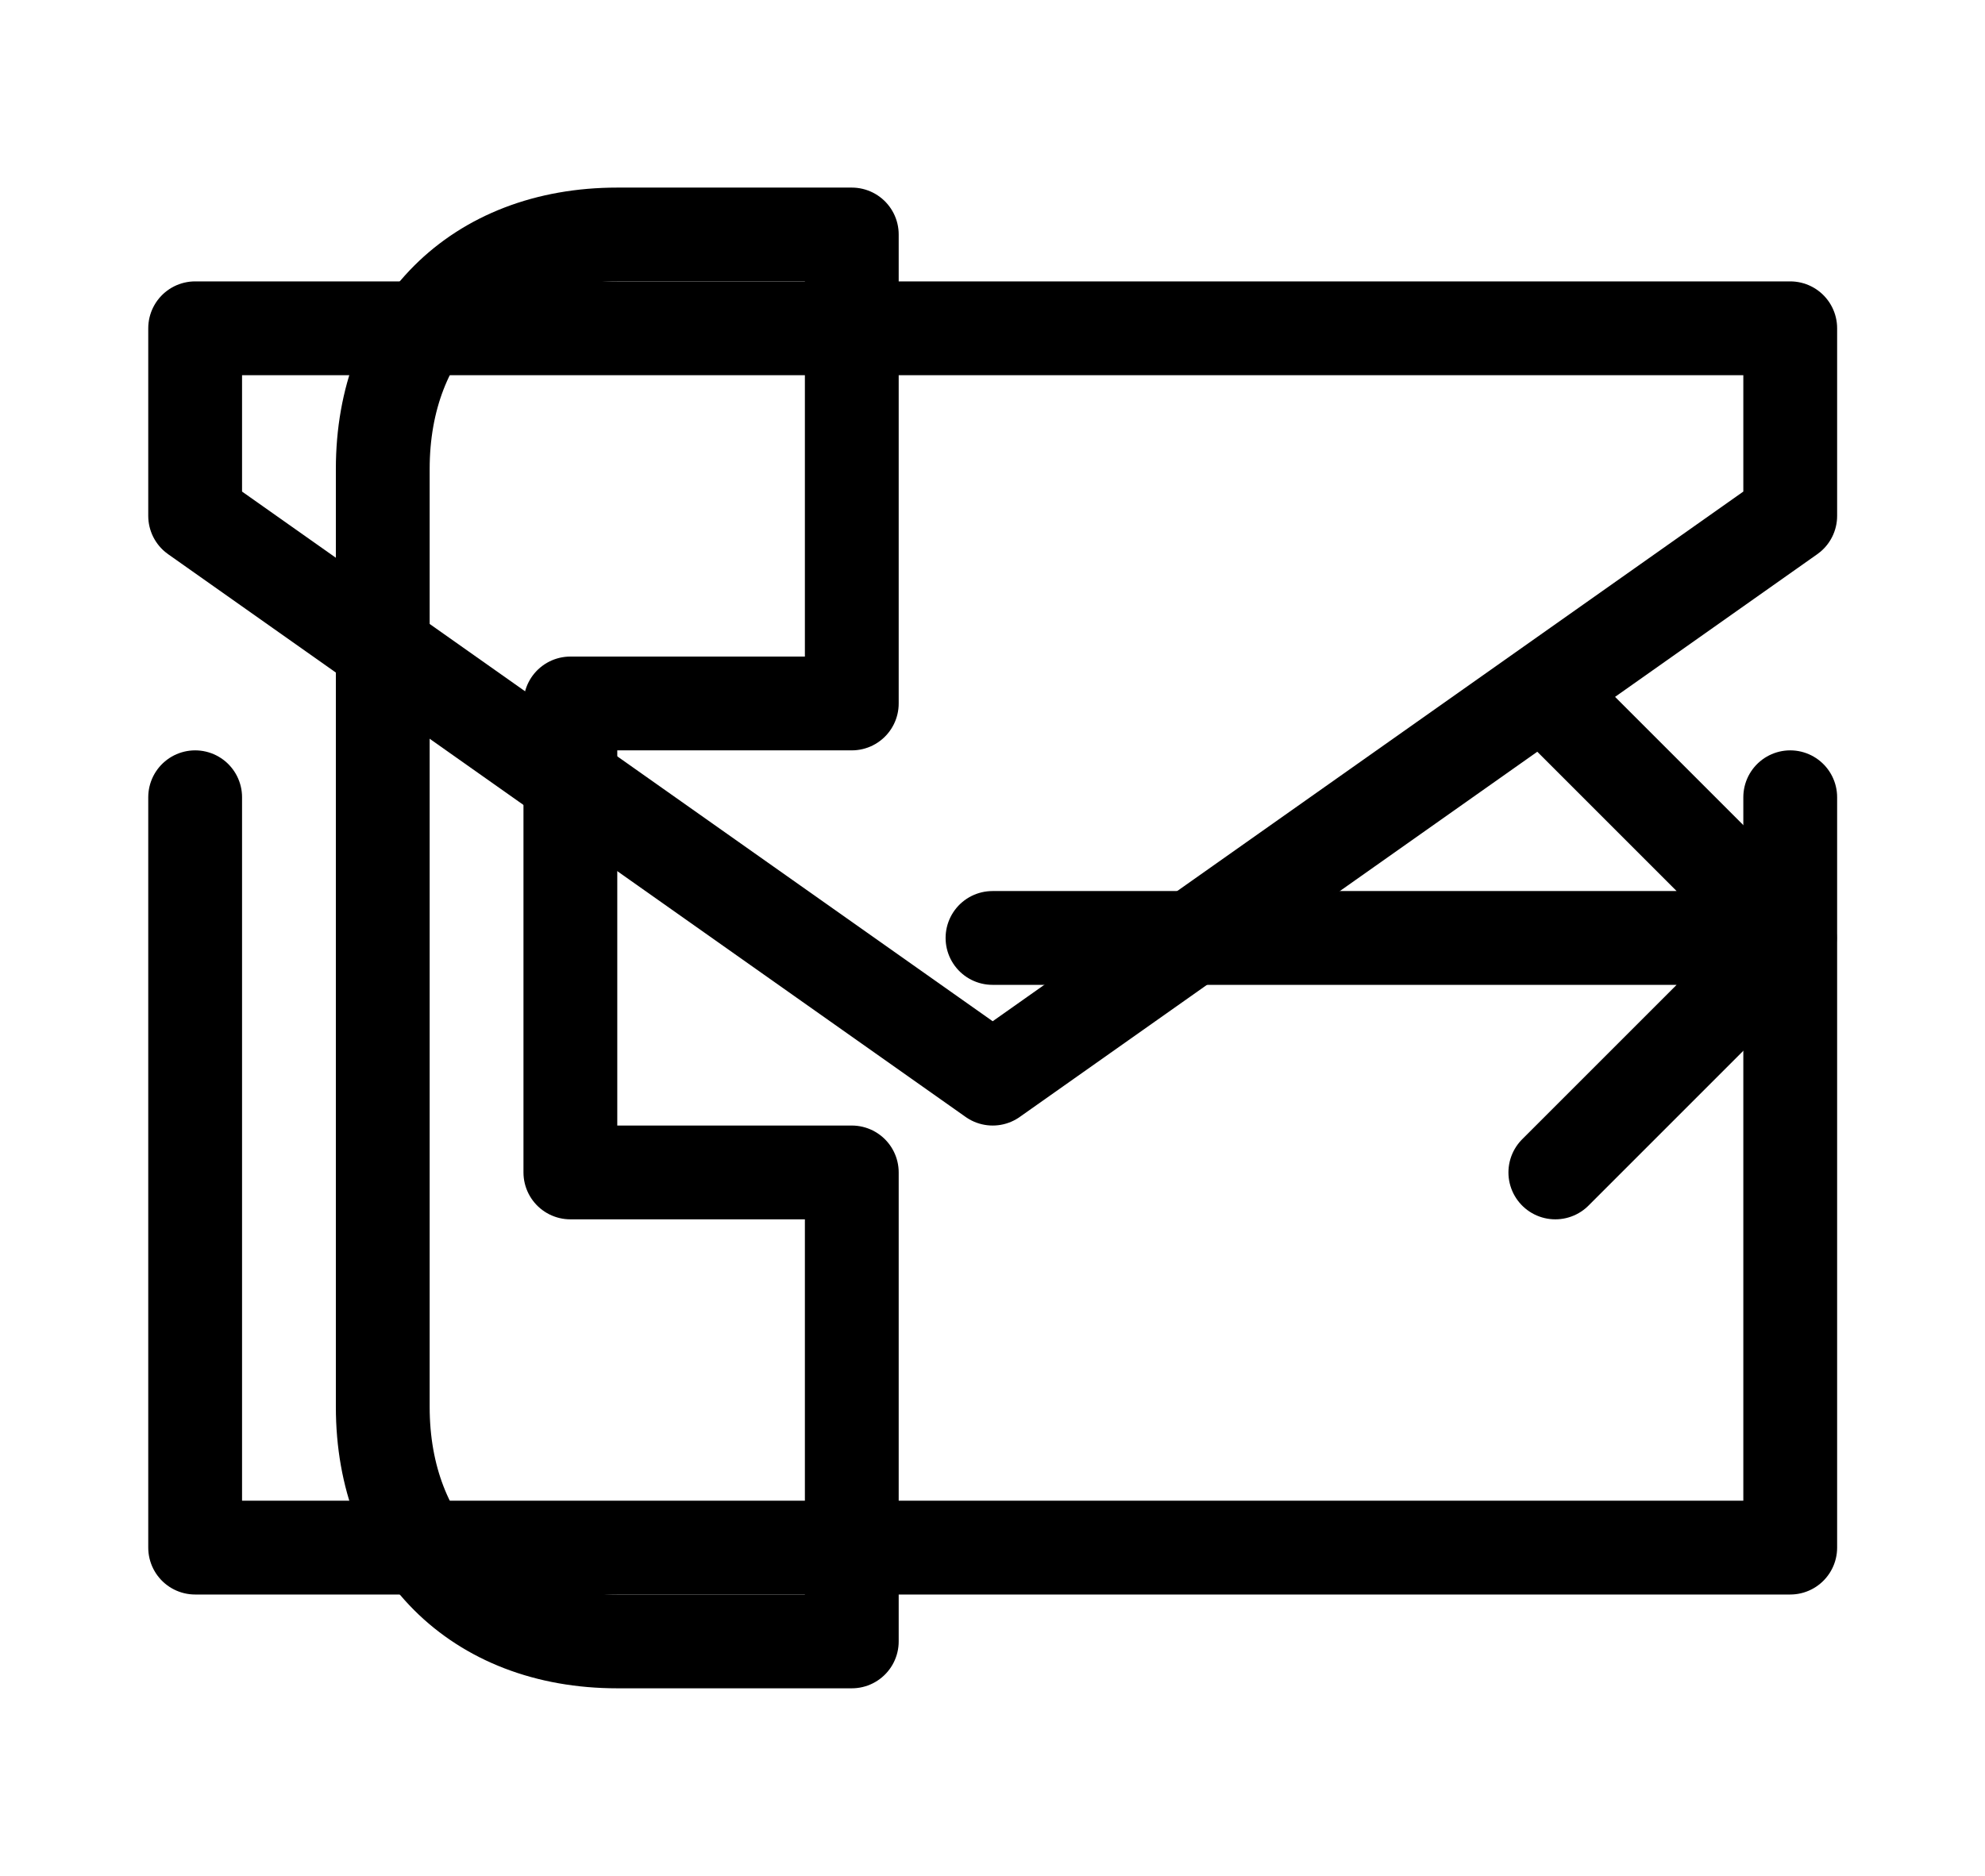
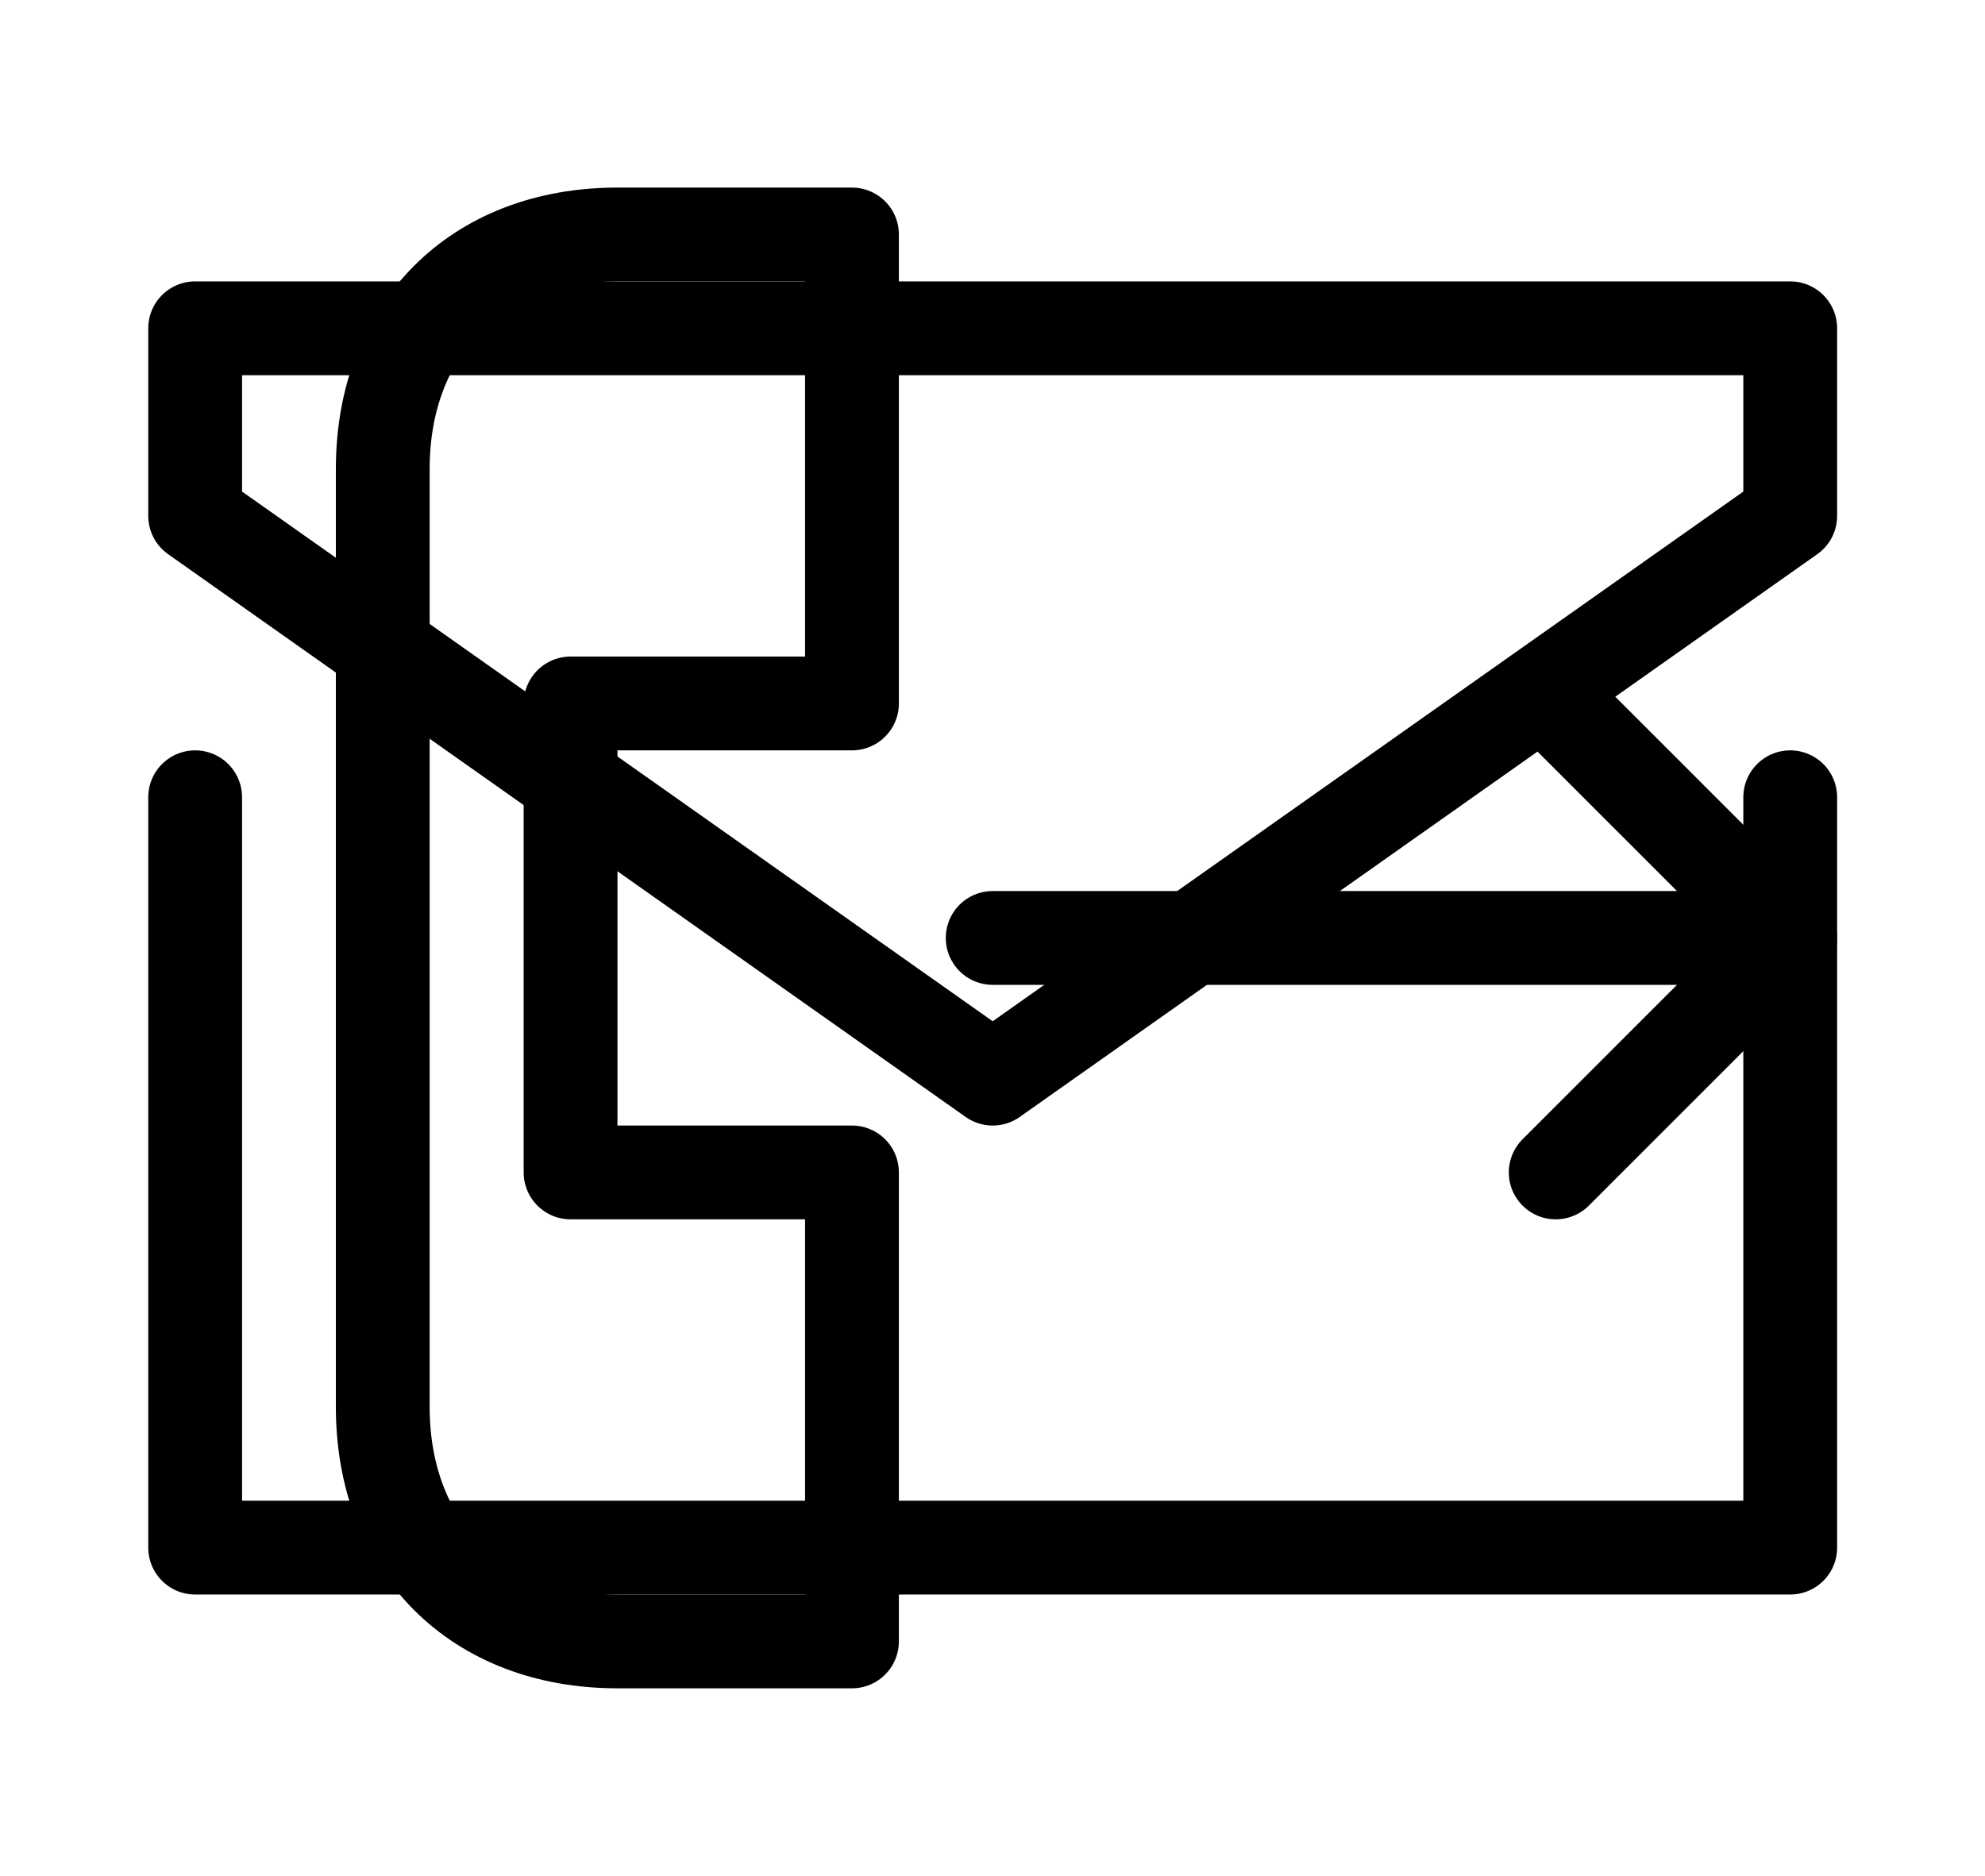
<svg xmlns="http://www.w3.org/2000/svg">
-   <style>:root svg:not:(:target) {display: none} </style>
+   <style>:root svg:not(:target){display:none}</style>
  <svg viewBox="0 0 20 20" fill="none" id="icon-email">
-     <path d="M1.5 8.5V16.5H18.504V8.5M1.5 3.5H18.504V5.5L10.002 11.5L1.5 5.5V3.5Z" stroke="black" stroke-linecap="round" stroke-linejoin="round" />
+     <path d="M1.5 8.5v8h17.004v-8M1.5 3.5h17.004v2l-8.502 6-8.502-6v-2Z" stroke="#000" stroke-linecap="round" stroke-linejoin="round" />
  </svg>
  <svg viewBox="0 0 20 20" fill="none" id="icon-phone">
-     <path d="M10 10H18.5M18.5 10L16 7.5M18.5 10L16 12.5M8.5 2.5V7.5H5.5V12.5H8.5V17.5H6C4.5 17.5 3.5 16.5 3.5 15V5C3.5 3.5 4.5 2.5 6 2.5H8.5Z" stroke="black" stroke-linecap="round" stroke-linejoin="round" />
+     <path d="M10.002 10h8.502m0 0-2.5-2.5m2.5 2.5-2.5 2.5m-7.502-10v5h-3v5h3v5h-2.5C4.5 17.5 3.5 16.5 3.5 15V5c0-1.5 1-2.5 2.5-2.5h2.5Z" stroke="#000" stroke-linecap="round" stroke-linejoin="round" />
  </svg>
</svg>
